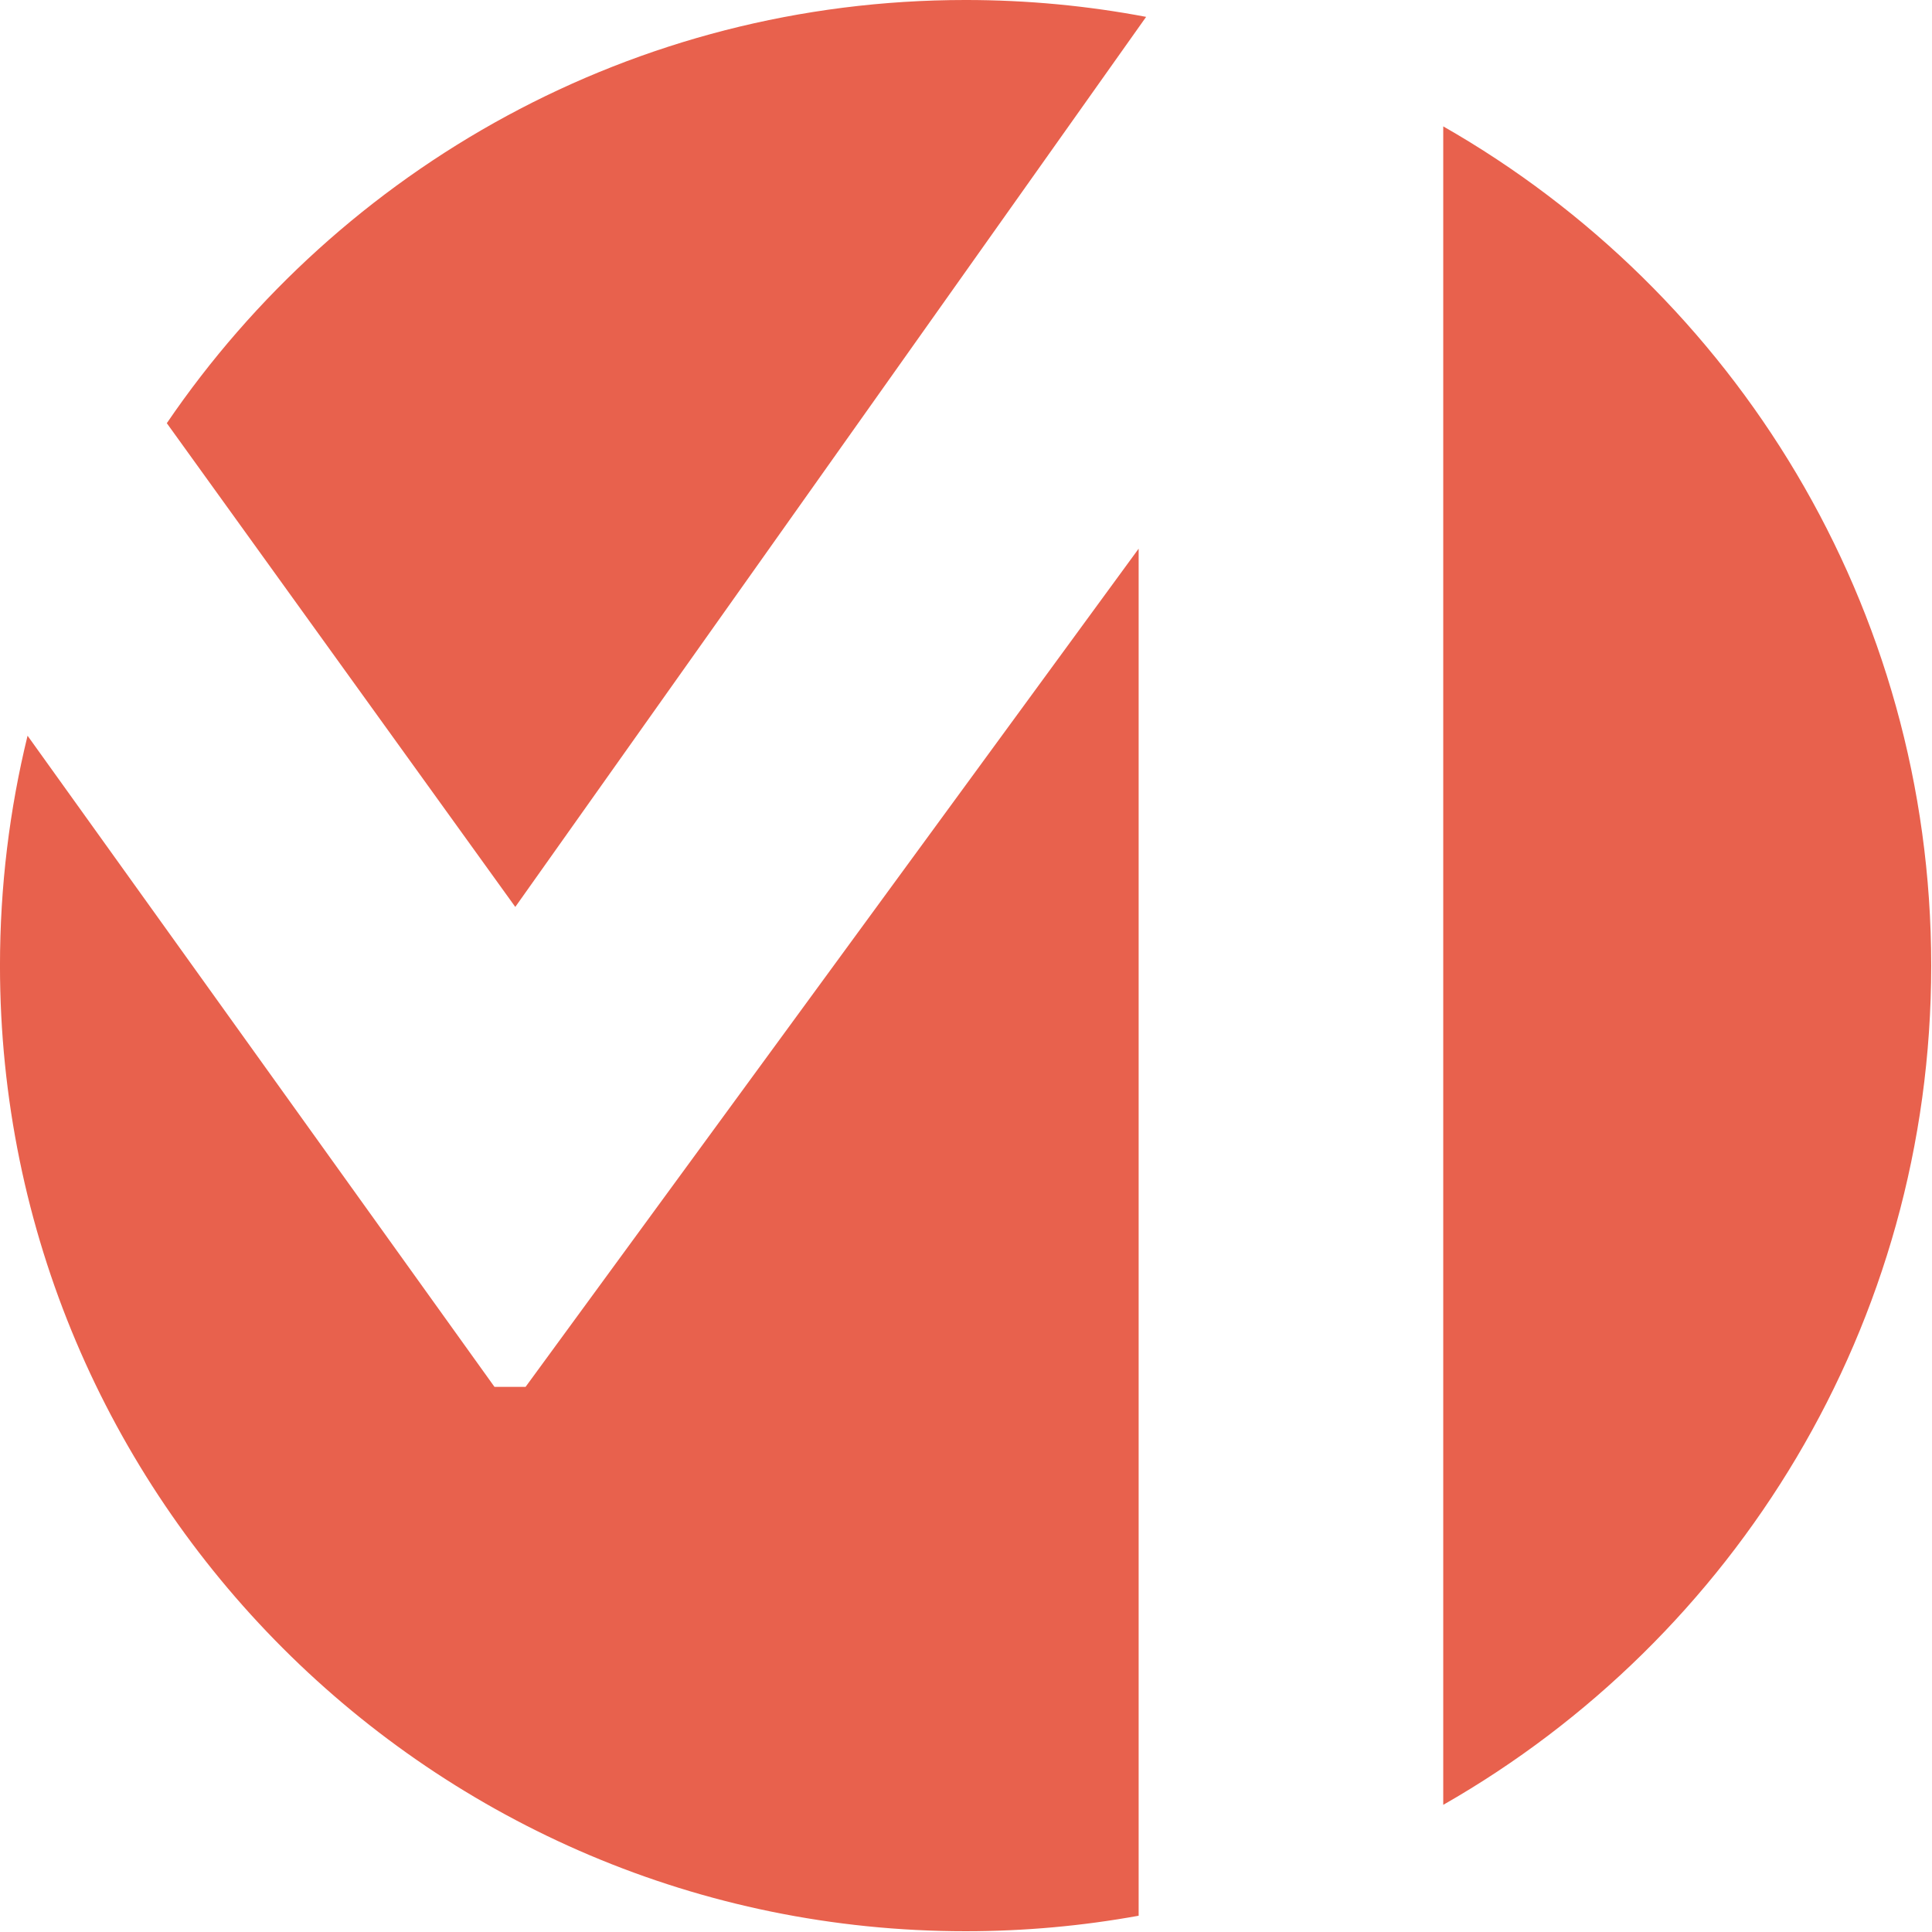
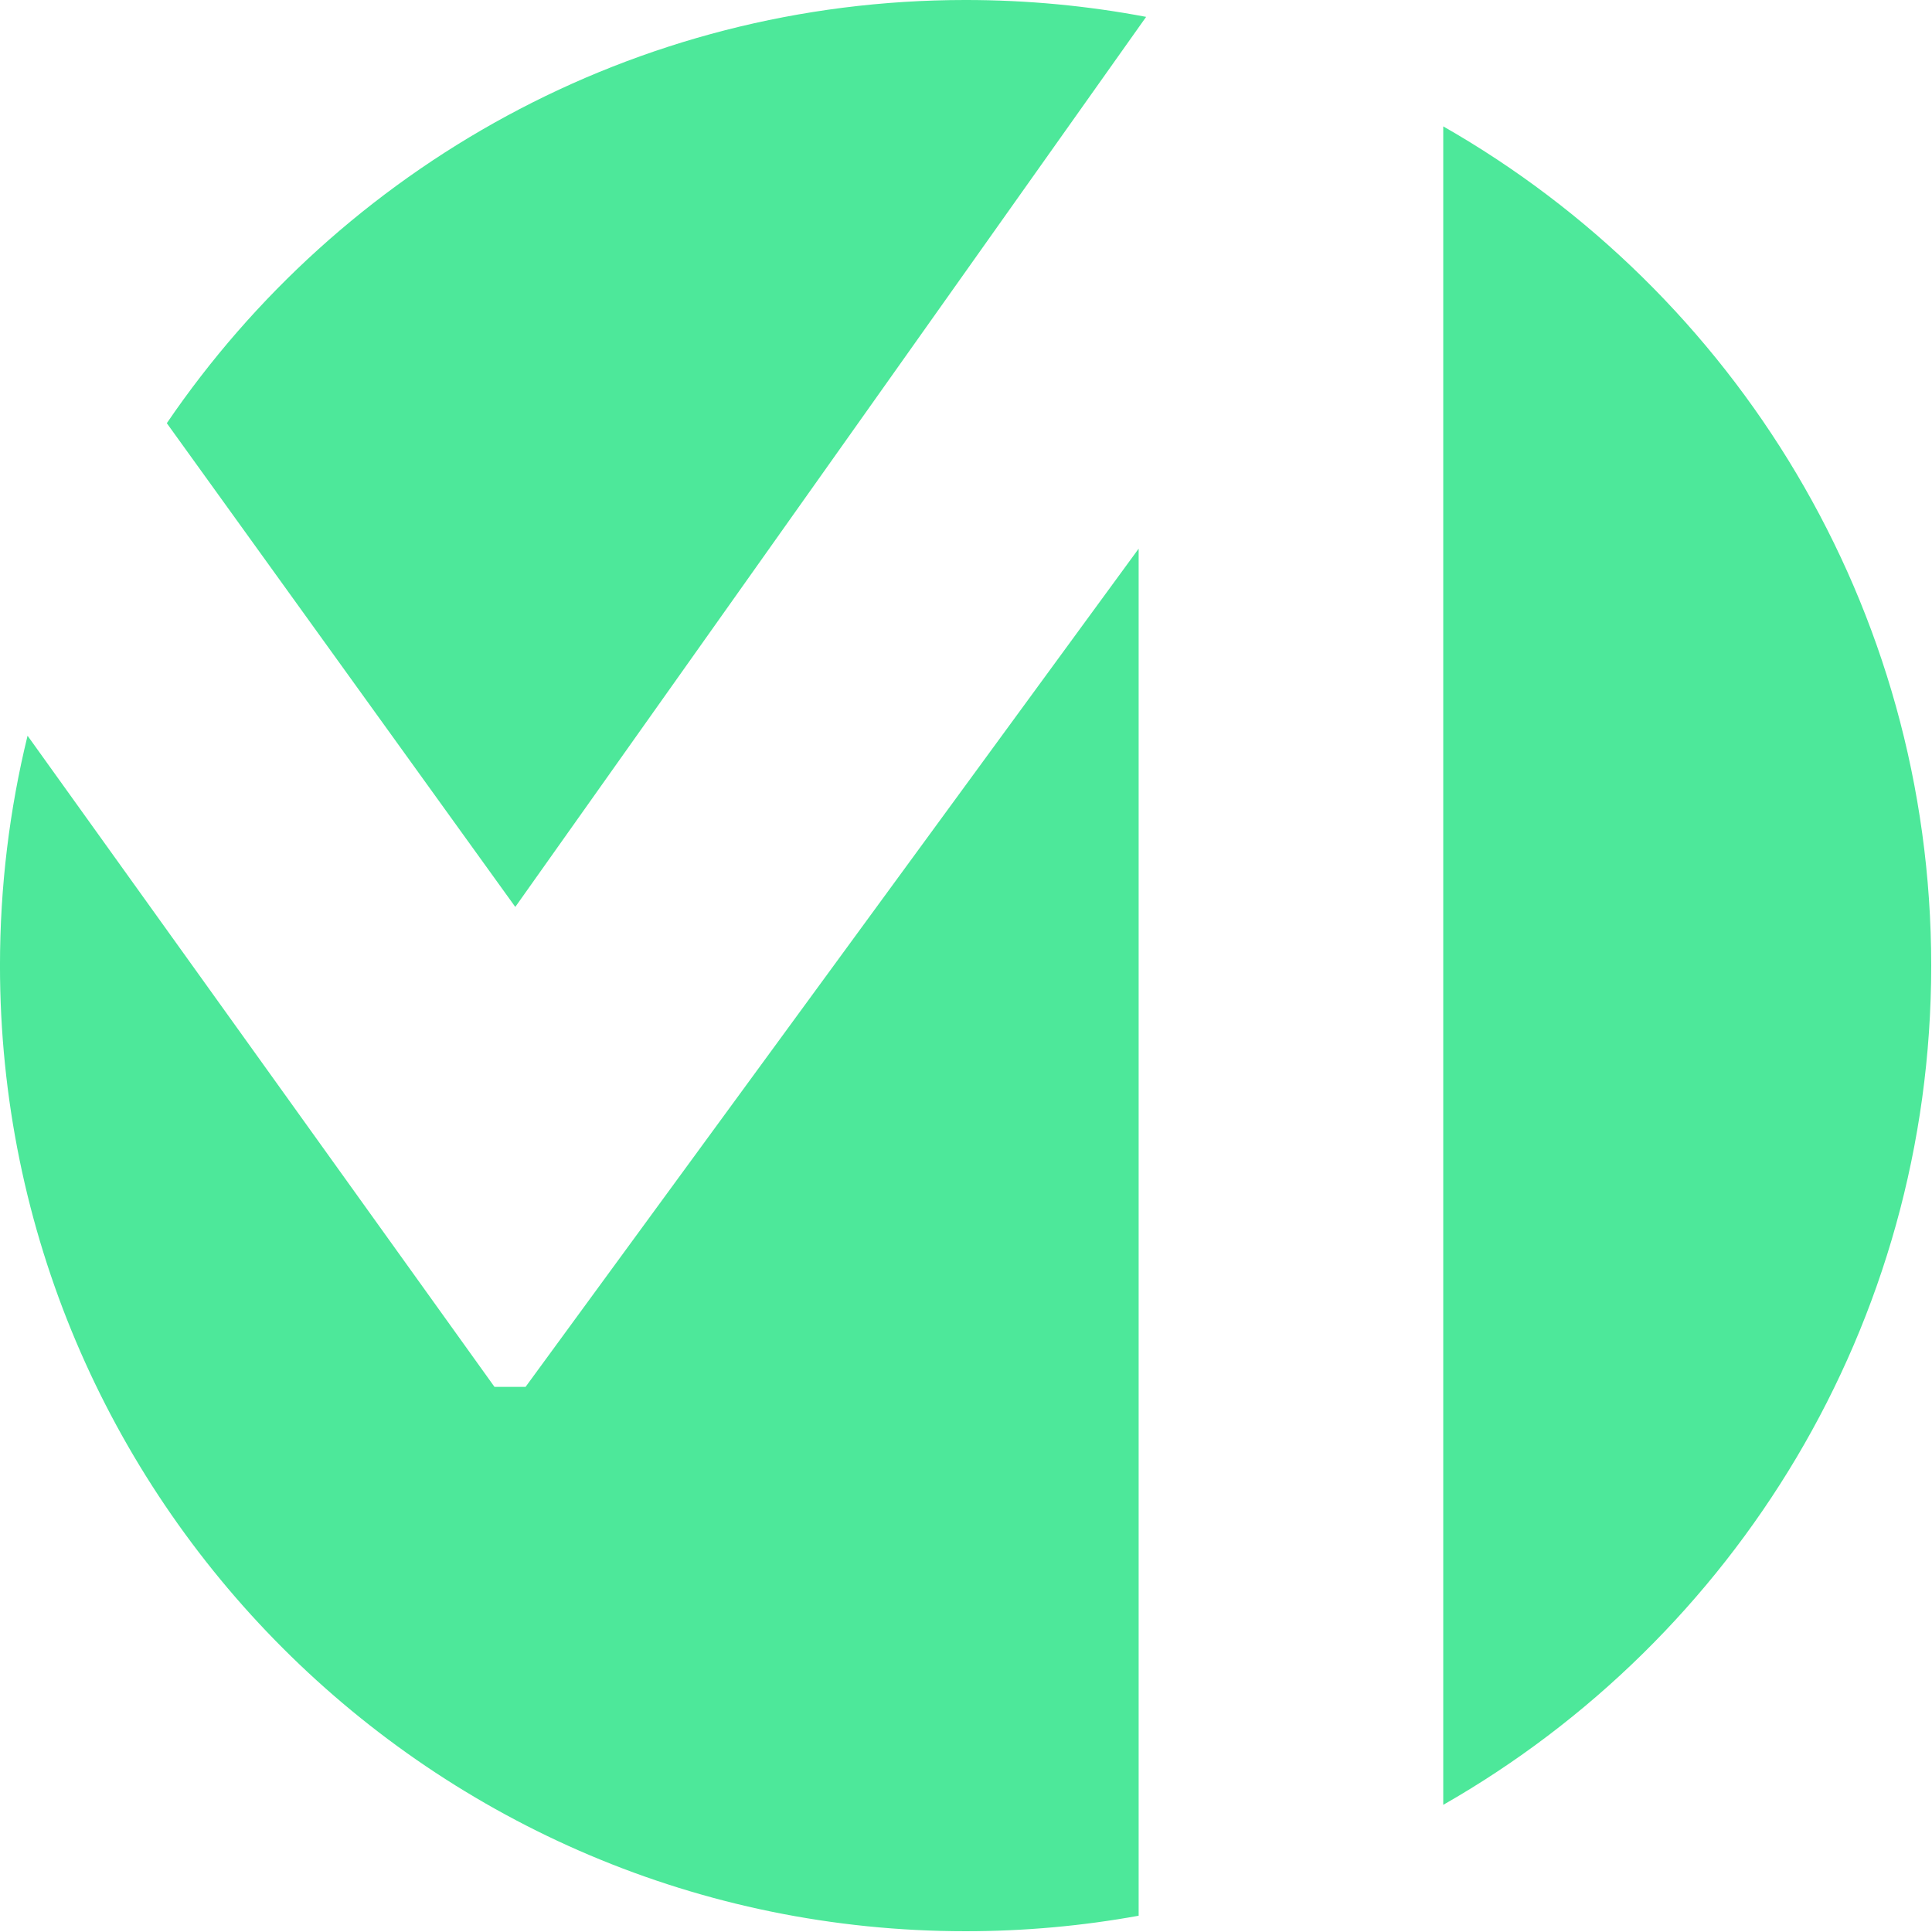
<svg xmlns="http://www.w3.org/2000/svg" width="100%" height="100%" viewBox="0 0 422 422" version="1.1" xml:space="preserve" style="fill-rule:evenodd;clip-rule:evenodd;stroke-linejoin:round;stroke-miterlimit:2;">
  <g transform="matrix(1,0,0,1,-9714.946,-4644.322)">
    <g transform="matrix(1,0,0,1,7450.001,7503.932)">
      <g transform="matrix(0.957306,0,0,0.957306,-6812.128,-7294.358)">
-         <path d="M9519.955,4729.087C9559.618,4670.822 9626.478,4632.527 9702.212,4632.527C9716.288,4632.527 9730.058,4633.85 9743.403,4636.378L9599.465,4839.462L9519.955,4729.087ZM9811.194,4661.364C9877.677,4699.311 9922.534,4770.884 9922.534,4852.85C9922.534,4934.816 9877.677,5006.388 9811.194,5044.336L9811.194,4661.364ZM9741.696,5069.638C9728.885,5071.96 9715.689,5073.172 9702.212,5073.172C9580.612,5073.172 9481.889,4974.449 9481.889,4852.85C9481.889,4834.777 9484.07,4817.21 9488.182,4800.397L9594.716,4948.964L9601.814,4948.964L9741.696,4757.716L9741.696,5069.638Z" style="fill:rgb(232,97,77);" />
+         <path d="M9519.955,4729.087C9559.618,4670.822 9626.478,4632.527 9702.212,4632.527C9716.288,4632.527 9730.058,4633.85 9743.403,4636.378L9599.465,4839.462L9519.955,4729.087ZM9811.194,4661.364C9877.677,4699.311 9922.534,4770.884 9922.534,4852.85C9922.534,4934.816 9877.677,5006.388 9811.194,5044.336L9811.194,4661.364ZM9741.696,5069.638C9728.885,5071.96 9715.689,5073.172 9702.212,5073.172C9580.612,5073.172 9481.889,4974.449 9481.889,4852.85C9481.889,4834.777 9484.07,4817.21 9488.182,4800.397L9594.716,4948.964L9601.814,4948.964L9741.696,4757.716L9741.696,5069.638Z" style="fill:rgb(77,232,154);" />
      </g>
    </g>
  </g>
</svg>
